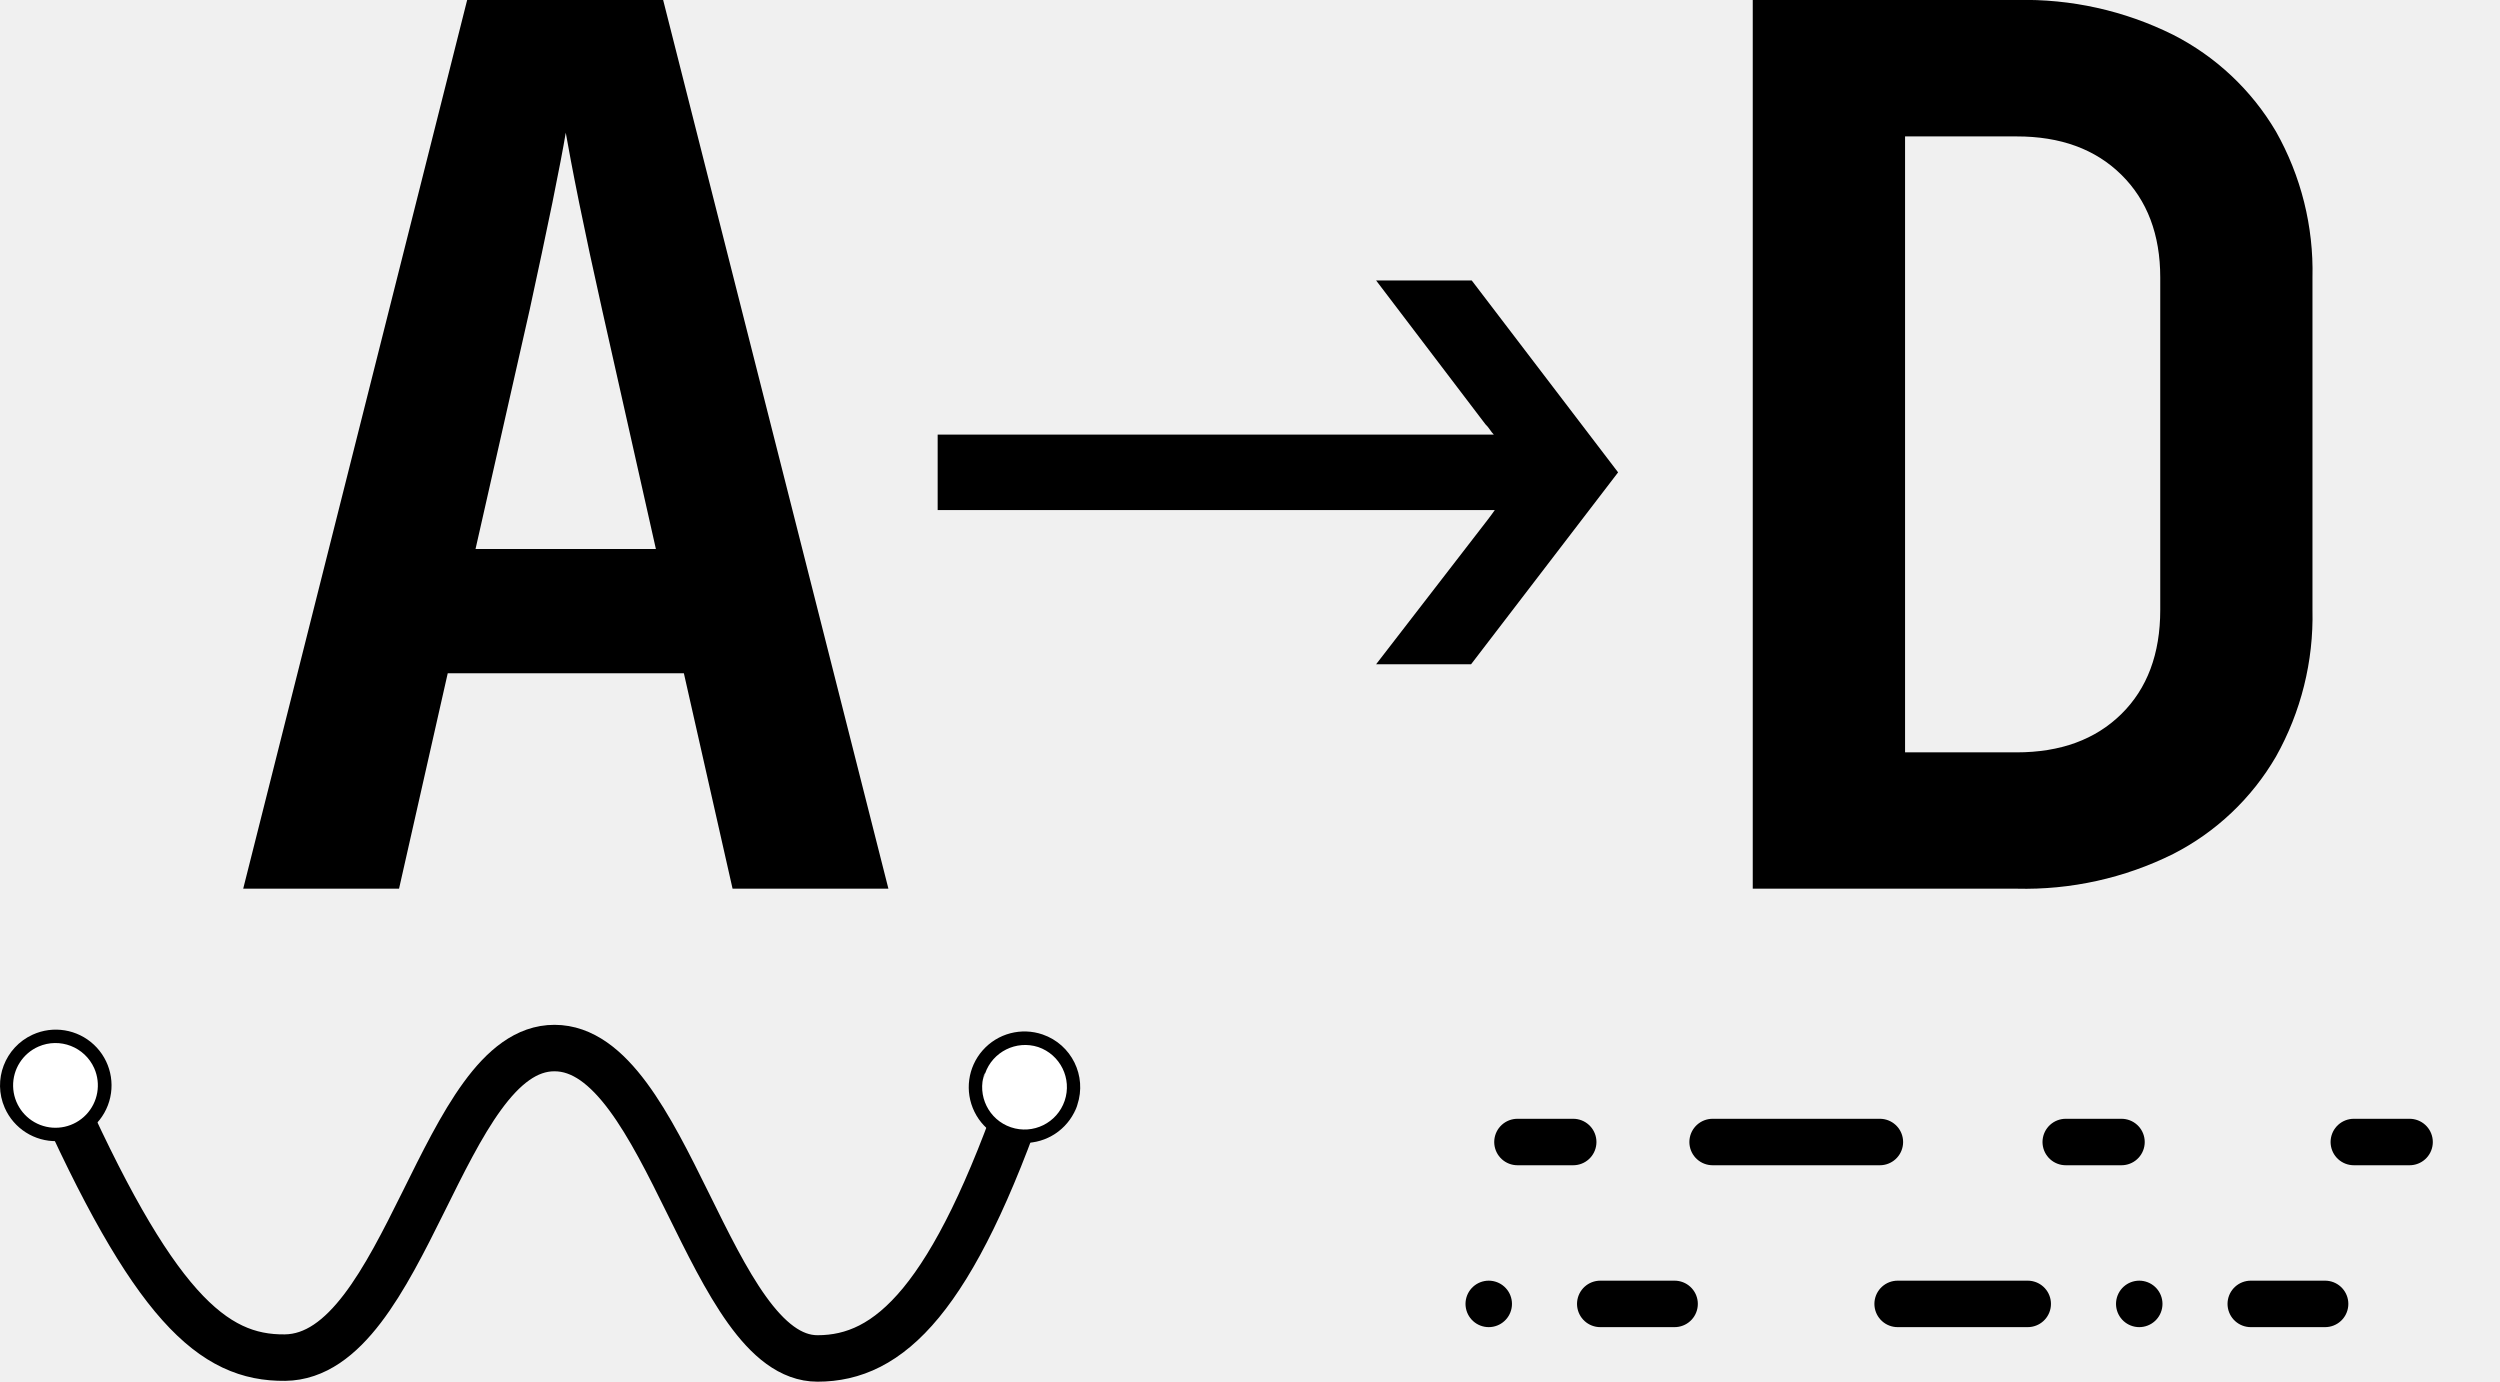
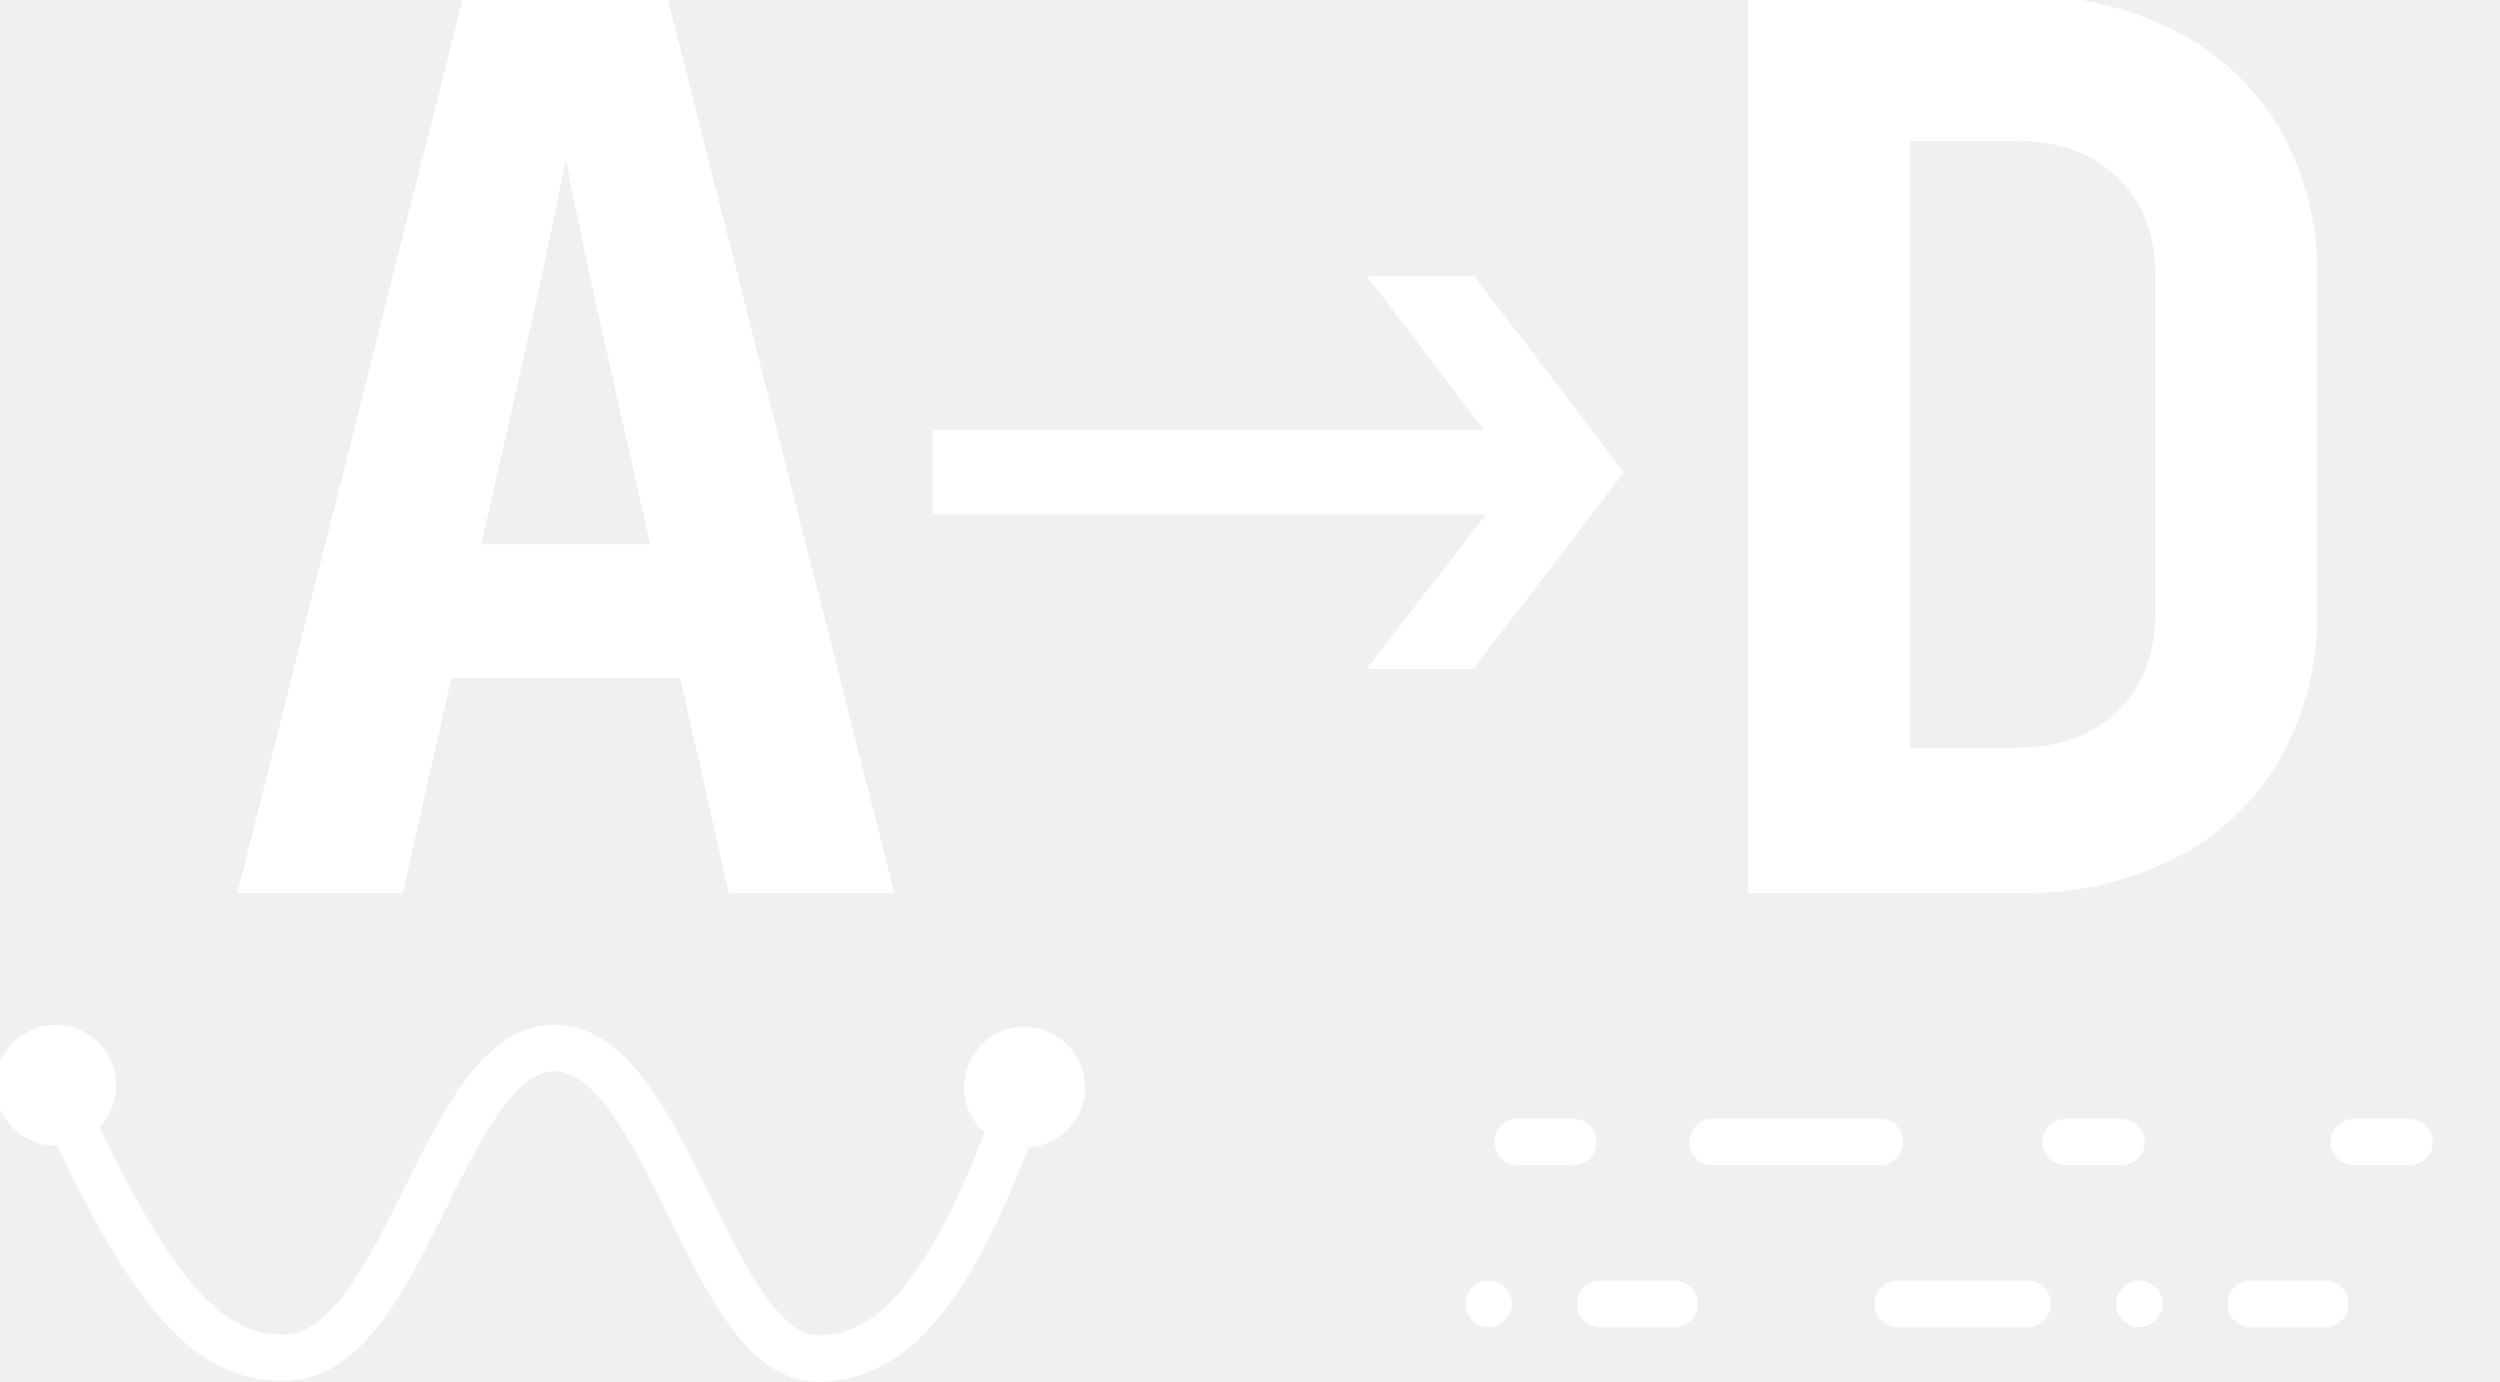
<svg xmlns="http://www.w3.org/2000/svg" id="Layer_1" data-name="Layer 1" viewBox="0 0 269.02 148.68">
  <defs>
-     <style>.cls-1,.cls-3,.cls-4{fill:none;stroke:#000;stroke-linecap:round;stroke-miterlimit:10;stroke-width:5px;}.cls-2{fill:#fff;}.cls-3{stroke-dasharray:6 15 18 20 6 25;}.cls-4{stroke-dasharray:0 12 8 24 14 12;}</style>
+     <style>path{stroke:#fff;fill:#fff;}.cls-1,.cls-3,.cls-4{fill:none;stroke:#fff;stroke-linecap:round;stroke-miterlimit:10;stroke-width:5px;}.cls-2{fill:#fff;}.cls-3{stroke-dasharray:6 15 18 20 6 25;}.cls-4{stroke-dasharray:0 12 8 24 14 12;}</style>
  </defs>
  <path d="M26.17,113.31l24.1-95.63H71.36L95.6,113.31H78.83L73.59,90.13H48.18l-5.24,23.18Zm25-36.55H70.58L64.81,51.09q-1.44-6.42-2.49-11.59c-.7-3.45-1.17-6-1.44-7.54-.26,1.57-.74,4.09-1.44,7.54S57.91,46.77,57,51Z" transform="translate(0 -17.68)" />
  <path d="M188.61,113.31V17.68H217a35.85,35.85,0,0,1,16.84,3.74,27.14,27.14,0,0,1,11.07,10.41,30.47,30.47,0,0,1,3.93,15.72V83.31a30.81,30.81,0,0,1-3.93,15.79,27,27,0,0,1-11.07,10.48A35.85,35.85,0,0,1,217,113.31ZM205,98.64H217q7.08,0,11.27-4.12t4.19-11.21V47.55q0-6.94-4.19-11.07T217,32.36H205Z" transform="translate(0 -17.68)" />
  <path class="cls-1" d="M5.8,134.22c10.68,24.13,17.12,29.64,24.87,29.55,13-.15,17-33.34,29-33.31,12.1,0,16.77,33.4,28.3,33.4,7.69,0,14.53-6.18,22.49-29.45" transform="translate(0 -17.68)" />
  <path class="cls-2" d="M1.15,136.61a5.27,5.27,0,1,1,6.94,2.68A5.27,5.27,0,0,1,1.15,136.61Z" transform="translate(0 -17.68)" />
  <path d="M.51,136.89a6,6,0,1,0,3-7.87,6,6,0,0,0-3,7.87Zm9.63-4.26a4.56,4.56,0,1,1-6-2.33,4.57,4.57,0,0,1,6,2.33Z" transform="translate(0 -17.68)" />
  <path class="cls-2" d="M115.26,136.36a5.26,5.26,0,1,0-6.67,3.29A5.25,5.25,0,0,0,115.26,136.36Z" transform="translate(0 -17.68)" />
  <path d="M115.93,136.59A6,6,0,1,1,112.2,129a6,6,0,0,1,3.73,7.57C114.87,139.7,117,133.47,115.93,136.59Zm-10-3.39a4.56,4.56,0,1,0,5.79-2.85A4.57,4.57,0,0,0,106,133.2C105.15,135.59,106.77,130.82,106,133.2Z" transform="translate(0 -17.68)" />
  <line class="cls-3" x1="163.29" y1="122.89" x2="266.52" y2="122.89" />
  <line class="cls-4" x1="160.2" y1="140.31" x2="263.42" y2="140.31" />
  <path d="M148.08,47.86h10.29l15.75,20.65L158.3,89.16H148.08l12-15.54.42-.56c.14-.19.26-.35.35-.49H100.9V64.45h59.85a3.5,3.5,0,0,1-.42-.53,3.41,3.41,0,0,0-.49-.59Z" transform="translate(0 -17.68)" />
</svg>
